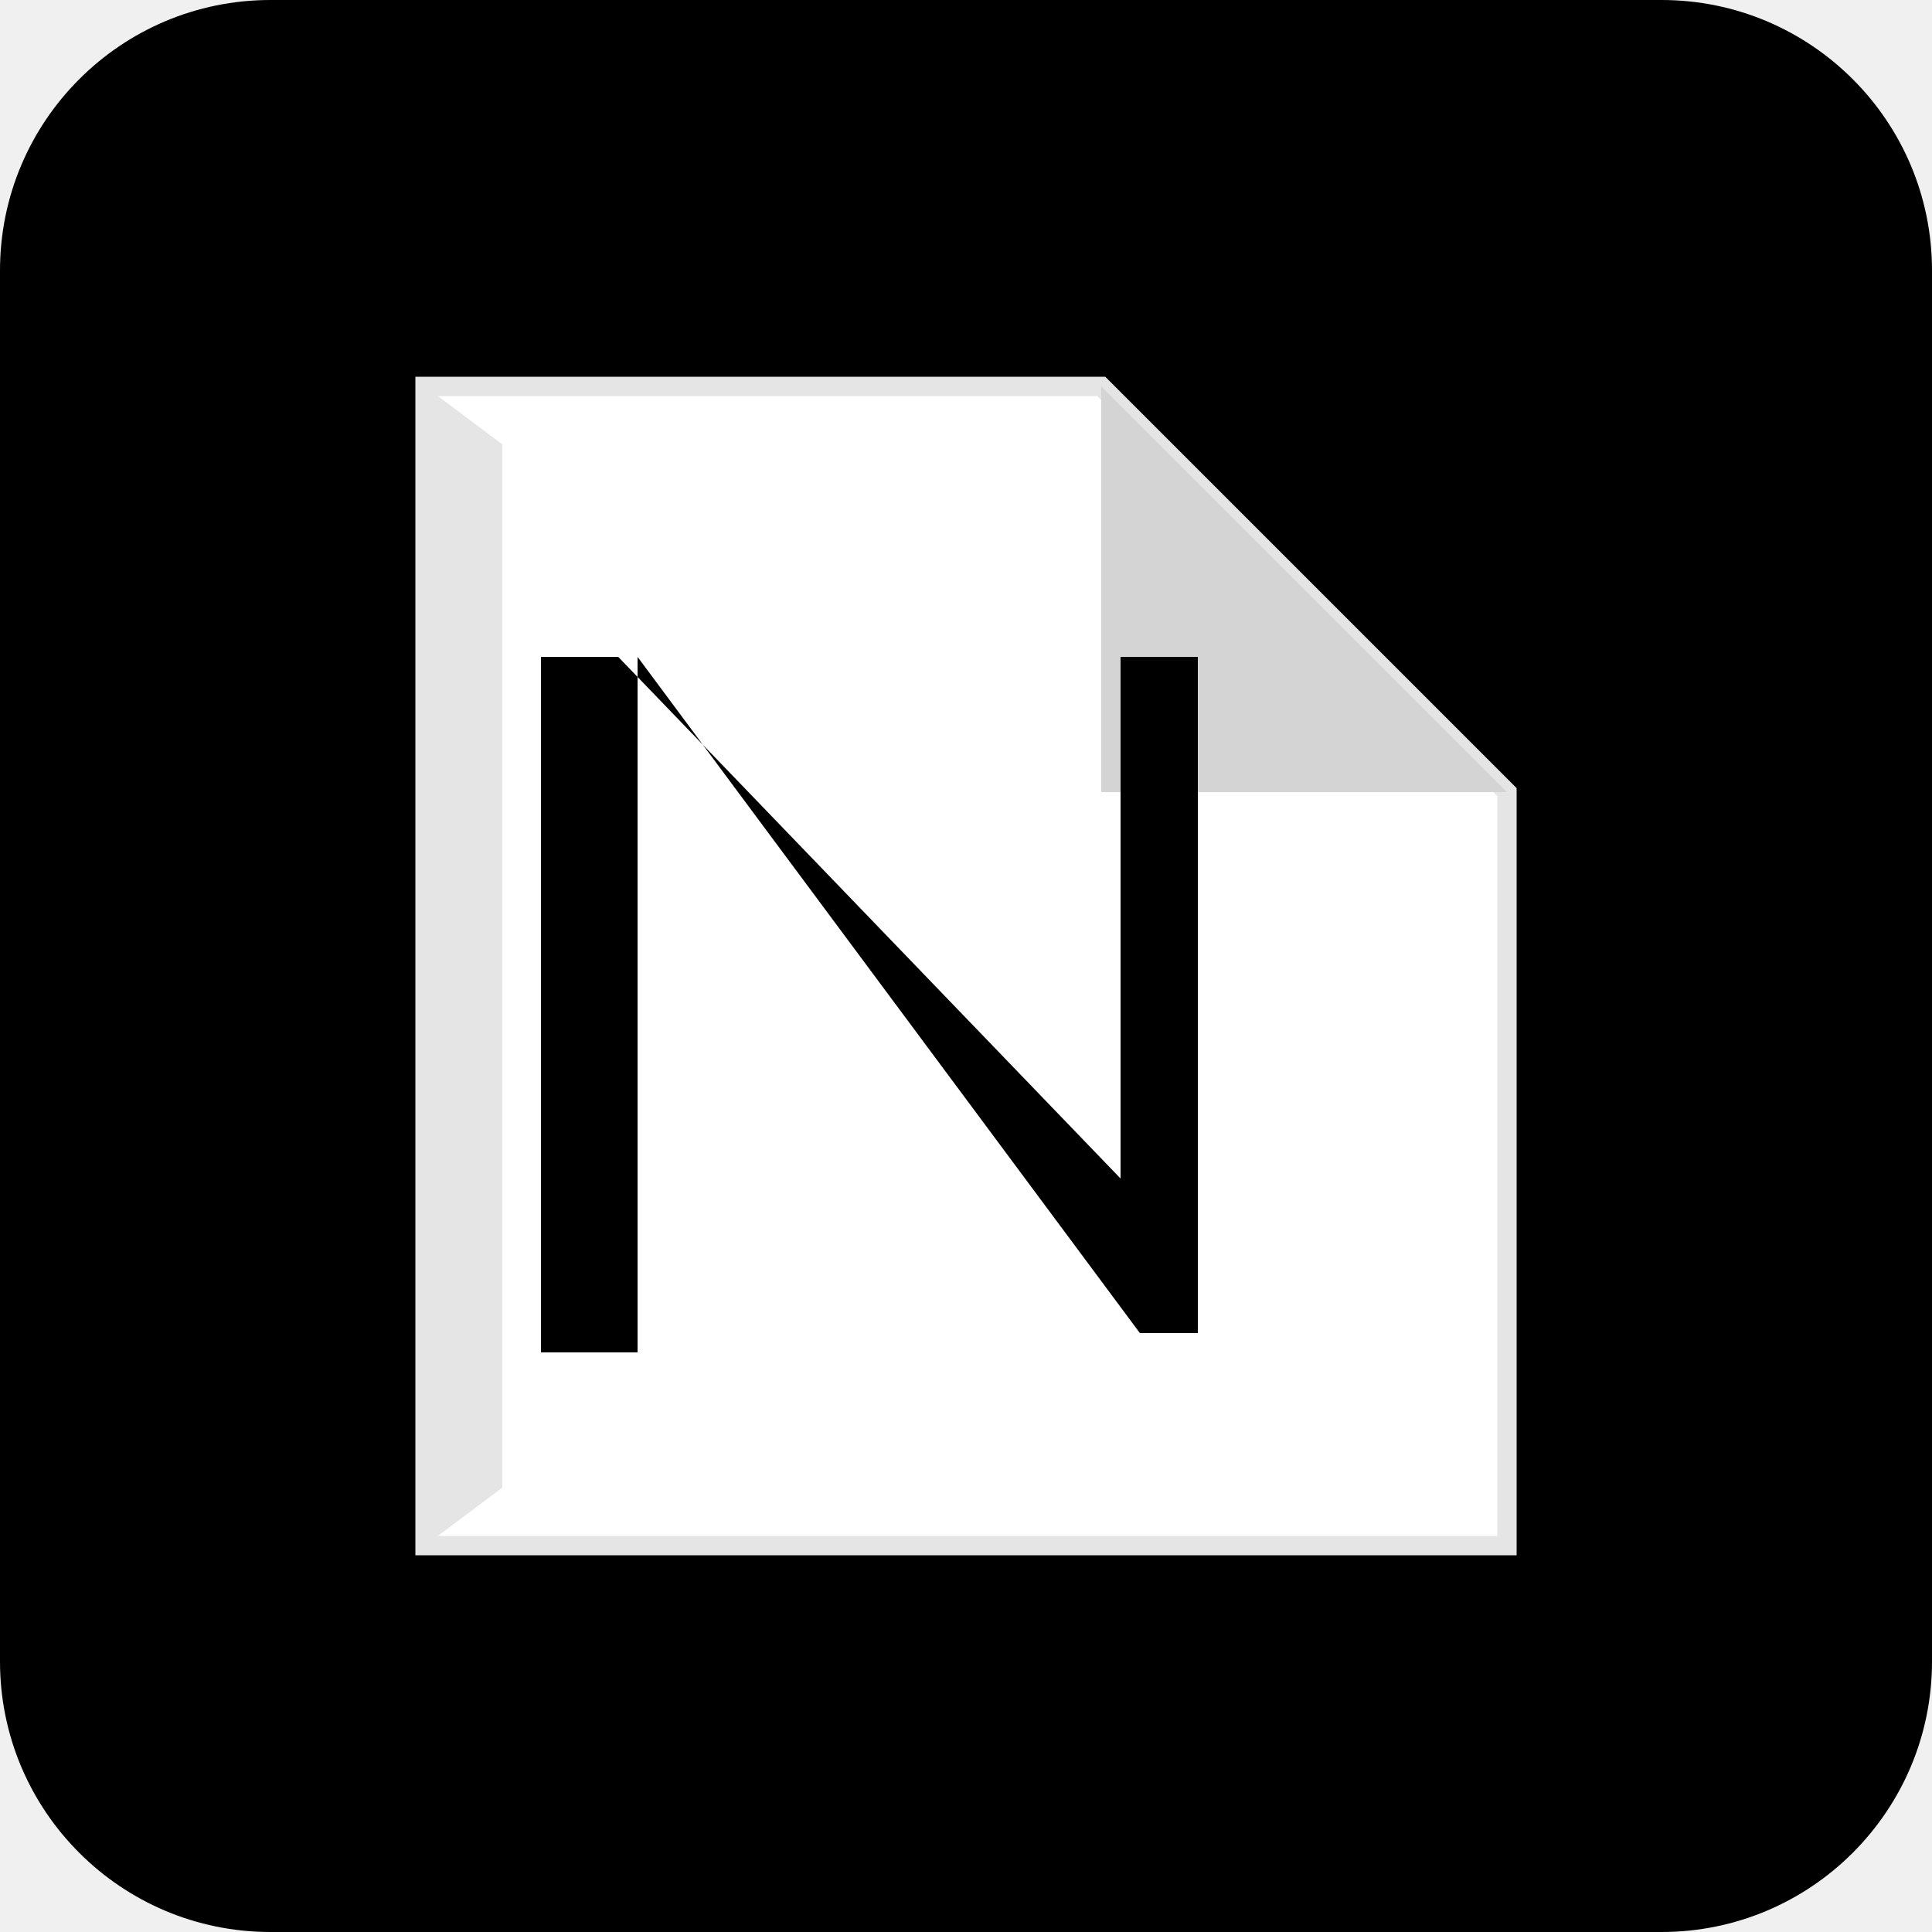
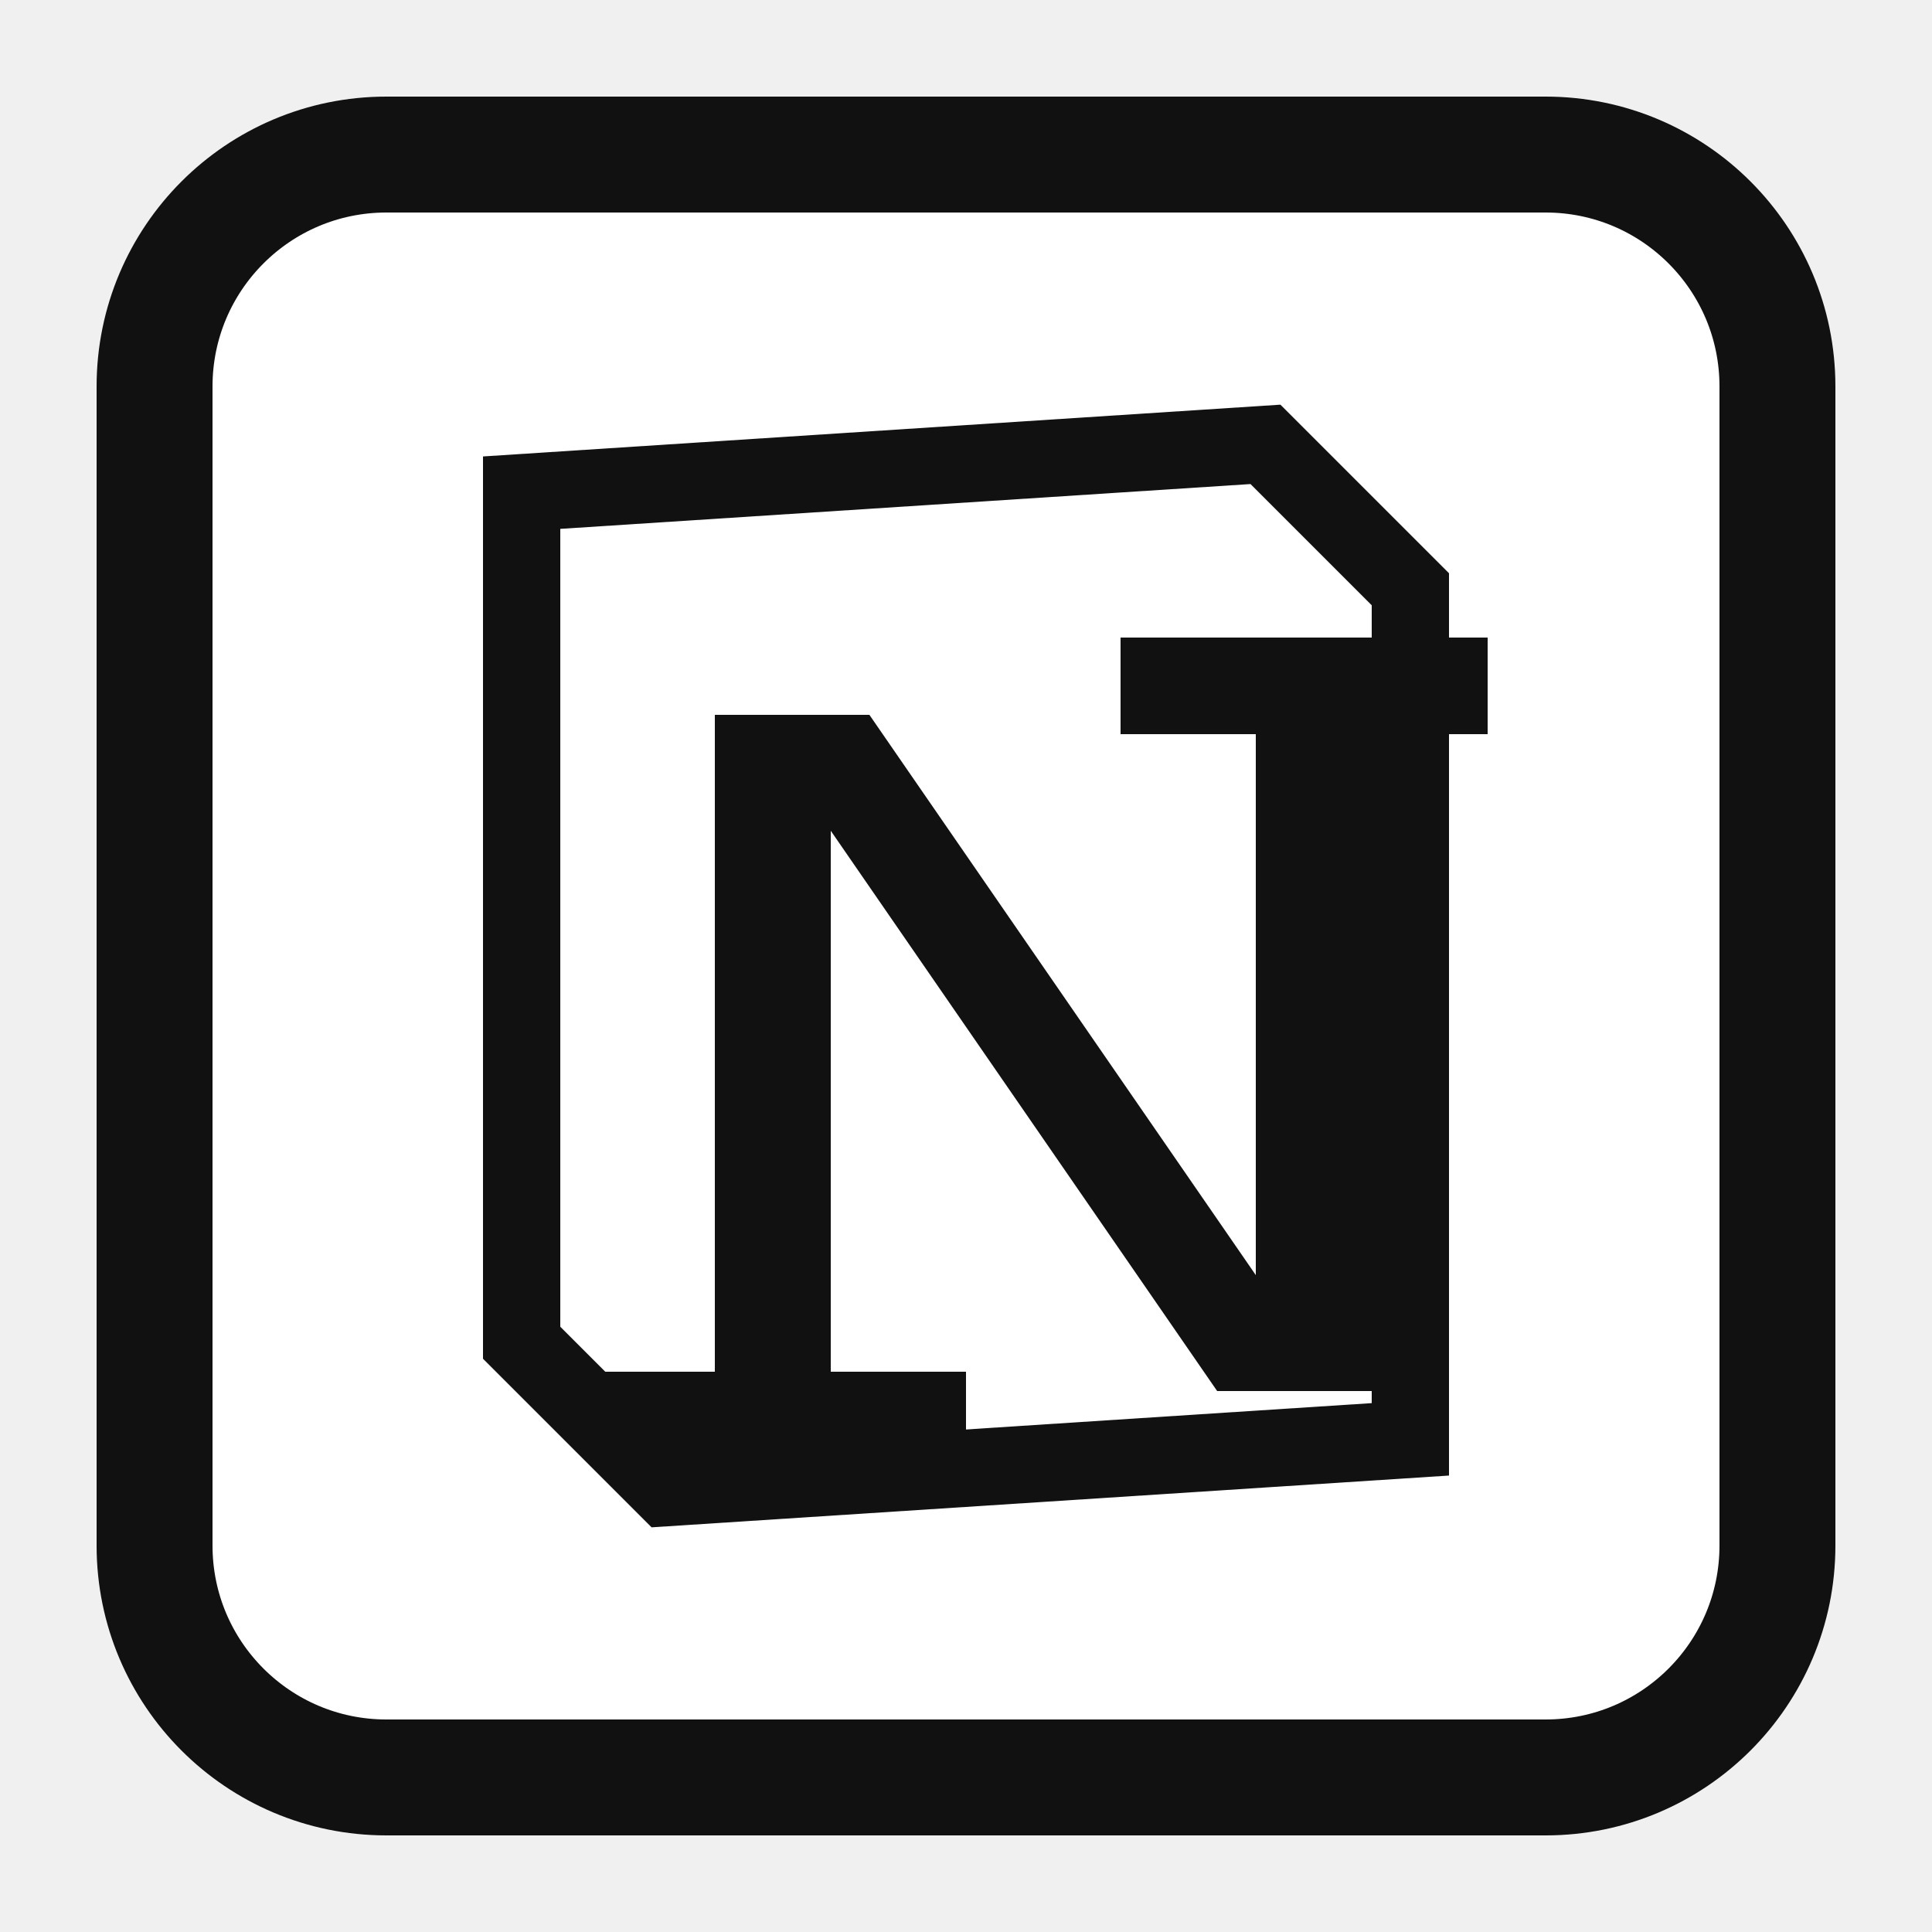
<svg xmlns="http://www.w3.org/2000/svg" viewBox="0 0 100 100" fill="none">
-   <rect width="100" height="100" rx="14" fill="#000" />
-   <path d="M22 20h35l21 21v39H22V20z" fill="#fff" stroke="#e5e5e5" stroke-width="1" />
-   <path d="M22 20l4 3v54l-4 3V20z" fill="#e5e5e5" />
-   <path d="M78 41H57V20l21 21z" fill="#d4d4d4" />
-   <path d="M33 34l26 35h3V34h-4v27L32 34h-4v36h5V34z" fill="#000" />
+   <rect x="8" y="8" width="84" height="84" rx="12" fill="white" stroke="#111" stroke-width="6" />
+   <path d="M27 25.5 65.5 23l7.5 7.5v44L34.5 77 27 69.5v-44Z" fill="white" stroke="#111" stroke-width="4" />
+   <path d="M37 37h8l20 29V38h-7v-5h19v5h-6v34h-8L43 43v28h7v5H31v-5h6V37Z" fill="#111" />
</svg>
